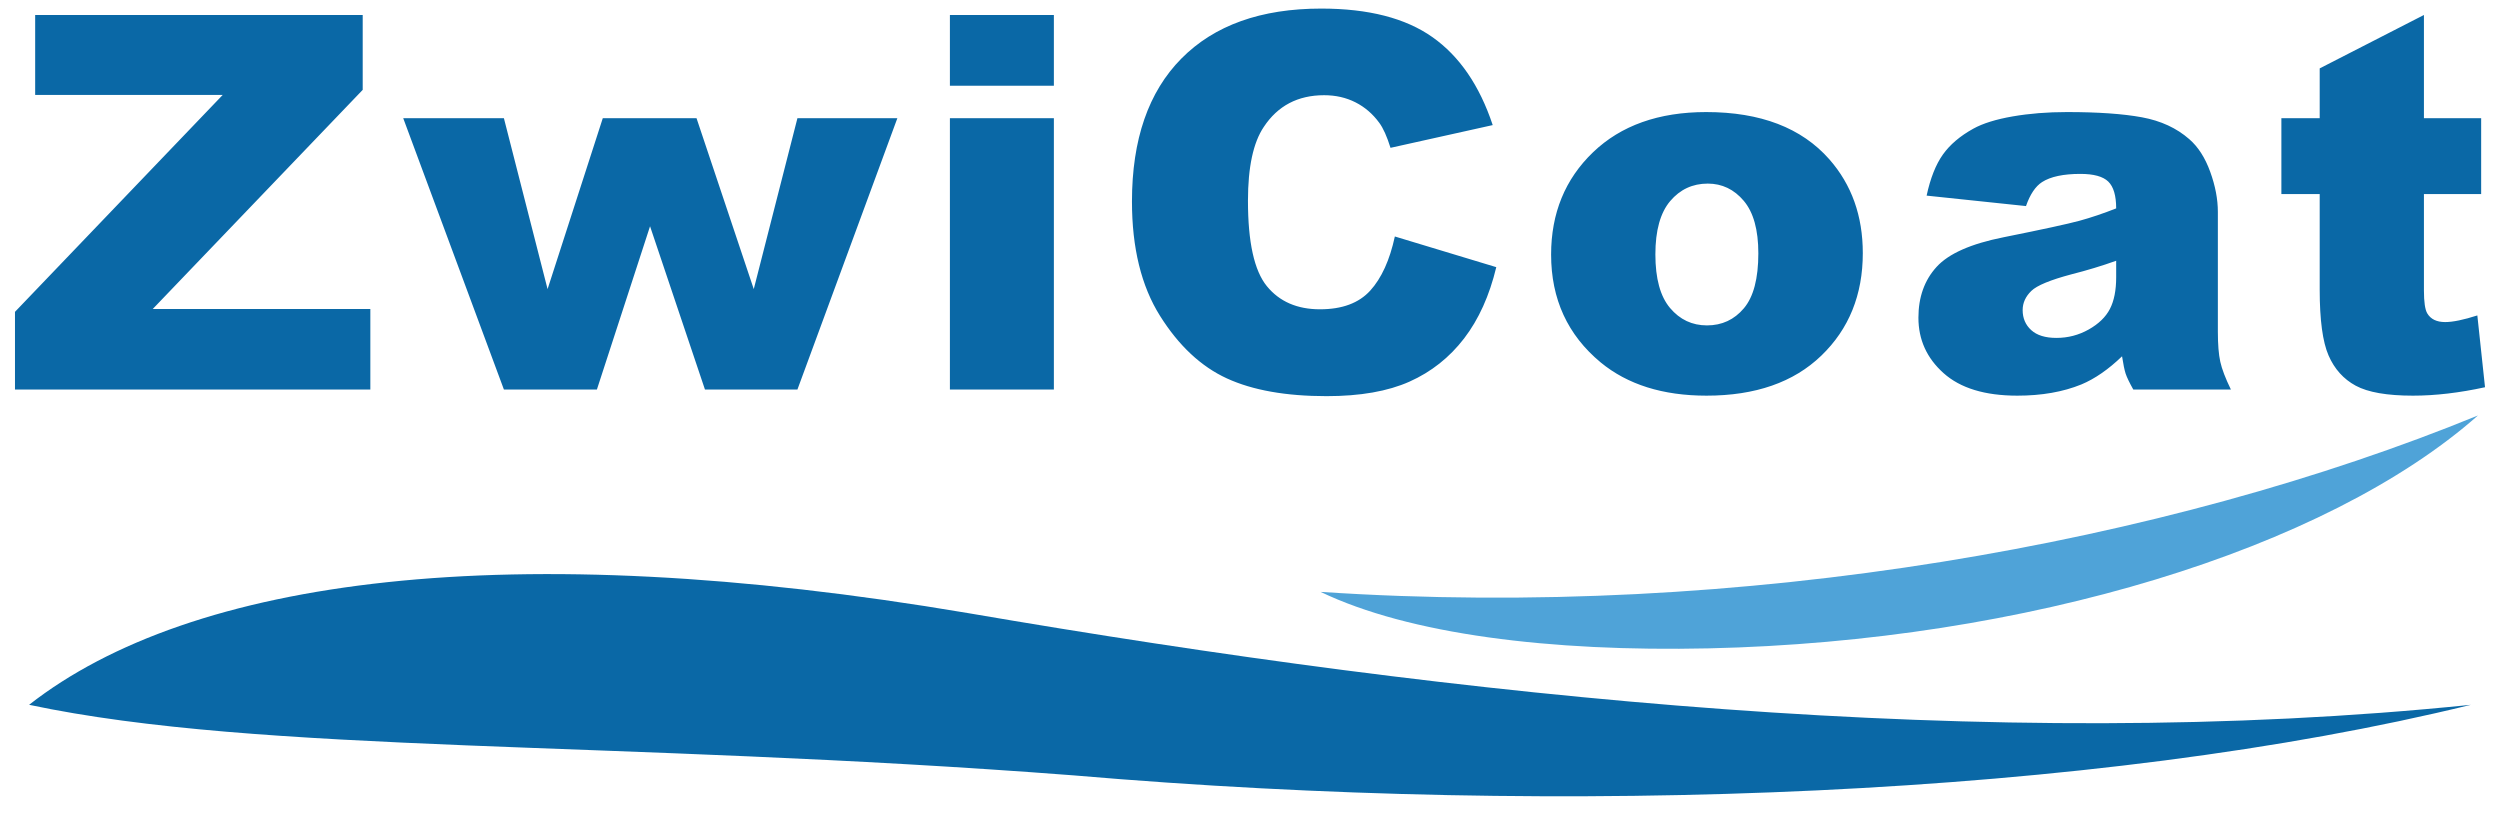
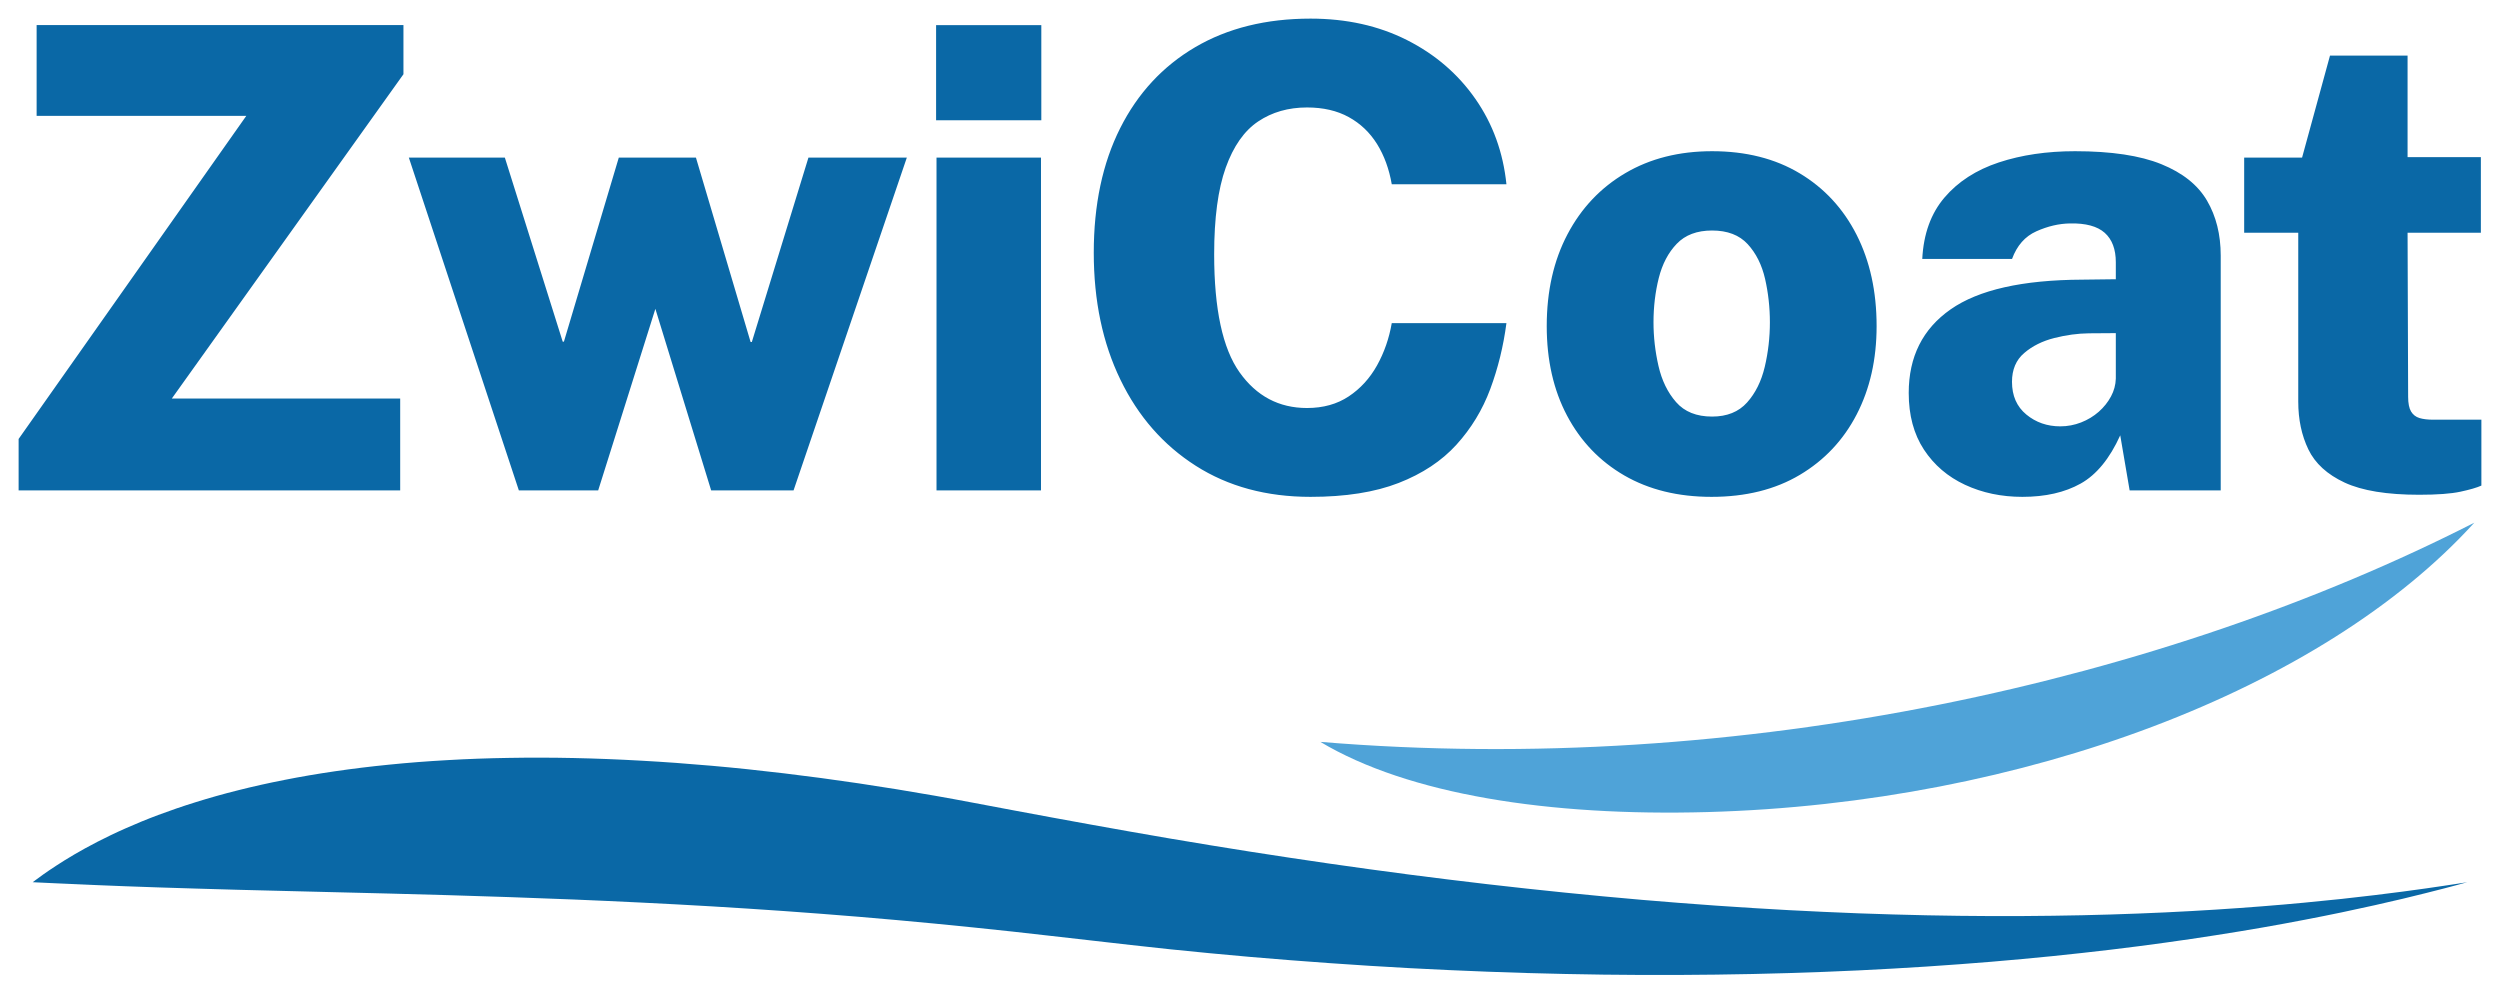
- <svg xmlns="http://www.w3.org/2000/svg" viewBox="-4.00 -104.00 667.49 224.21" role="img" aria-label="ZwiCoat">
-   <path fill="#0A68A6" d="M5.39 -100H92.84V-80.01L36.77 -21.49H94.88V0H0V-20.74L55.46 -78.65H5.39Z M103.66 -72.44H130.54L142.2 -26.81L156.94 -72.44H181.97L197.25 -26.81L208.91 -72.44H235.59L208.91 0H184.22L169.56 -43.59L155.37 0H130.54Z M249.62 -100H277.38V-81.11H249.62ZM249.62 -72.44H277.38V0H249.62Z M368.42 -40.86 395.5 -32.67Q392.77 -21.28 386.91 -13.64Q381.04 -6 372.34 -2.11Q363.65 1.77 350.21 1.77Q333.9 1.77 323.57 -2.97Q313.24 -7.71 305.73 -19.65Q298.23 -31.58 298.23 -50.2Q298.23 -75.03 311.43 -88.37Q324.63 -101.71 348.77 -101.71Q367.67 -101.71 378.48 -94.07Q389.29 -86.43 394.55 -70.6L367.26 -64.53Q365.83 -69.1 364.26 -71.21Q361.67 -74.76 357.92 -76.67Q354.16 -78.58 349.53 -78.58Q339.02 -78.58 333.43 -70.12Q329.2 -63.85 329.2 -50.41Q329.2 -33.77 334.25 -27.59Q339.29 -21.42 348.43 -21.42Q357.3 -21.42 361.84 -26.4Q366.37 -31.38 368.42 -40.86Z M410.14 -36.02Q410.14 -52.59 421.33 -63.34Q432.52 -74.08 451.55 -74.08Q473.31 -74.08 484.43 -61.46Q493.36 -51.3 493.36 -36.43Q493.36 -19.71 482.28 -9.04Q471.2 1.64 451.62 1.64Q434.16 1.64 423.38 -7.23Q410.14 -18.21 410.14 -36.02ZM437.98 -36.08Q437.98 -26.4 441.9 -21.76Q445.82 -17.12 451.75 -17.12Q457.76 -17.12 461.61 -21.69Q465.47 -26.26 465.47 -36.36Q465.47 -45.77 461.58 -50.38Q457.69 -54.98 451.96 -54.98Q445.89 -54.98 441.93 -50.31Q437.98 -45.63 437.98 -36.08Z M536.93 -48.98 510.4 -51.77Q511.9 -58.73 514.73 -62.72Q517.56 -66.71 522.88 -69.65Q526.7 -71.76 533.38 -72.92Q540.07 -74.08 547.84 -74.08Q560.33 -74.08 567.9 -72.68Q575.47 -71.28 580.52 -66.85Q584.07 -63.78 586.11 -58.15Q588.16 -52.52 588.16 -47.41V-15.42Q588.16 -10.3 588.81 -7.4Q589.45 -4.5 591.64 0H565.58Q564.01 -2.8 563.53 -4.26Q563.06 -5.73 562.58 -8.87Q557.12 -3.62 551.73 -1.36Q544.37 1.64 534.61 1.64Q521.65 1.64 514.93 -4.37Q508.21 -10.37 508.21 -19.17Q508.21 -27.42 513.06 -32.74Q517.9 -38.06 530.93 -40.65Q546.55 -43.79 551.19 -45.05Q555.83 -46.32 561.01 -48.36Q561.01 -53.48 558.89 -55.53Q556.78 -57.57 551.46 -57.57Q544.64 -57.57 541.23 -55.39Q538.57 -53.68 536.93 -48.98ZM561.01 -34.38Q555.28 -32.33 549.07 -30.76Q540.61 -28.51 538.36 -26.33Q536.04 -24.08 536.04 -21.21Q536.04 -17.94 538.33 -15.86Q540.61 -13.78 545.05 -13.78Q549.69 -13.78 553.68 -16.03Q557.67 -18.28 559.34 -21.52Q561.01 -24.76 561.01 -29.95Z M643.18 -100V-72.44H658.46V-52.18H643.18V-26.47Q643.18 -21.83 644.07 -20.33Q645.44 -18.01 648.85 -18.01Q651.92 -18.01 657.44 -19.78L659.49 -0.61Q649.19 1.64 640.25 1.64Q629.88 1.64 624.97 -1.02Q620.06 -3.68 617.71 -9.11Q615.35 -14.53 615.35 -26.67V-52.18H605.12V-72.44H615.35V-85.74Z" />
-   <path fill="#4FA3D8" d="M 348.59,54.03 C 461.64,61.57 574.70,40.84 657.60,6.93 C 617.09,42.73 537.01,67.22 452.22,69.11 C 409.82,70.05 372.14,65.34 348.59,54.03 Z" />
-   <path fill="#0A68A6" d="M 3.77,84.18 C 47.11,50.26 131.90,38.96 254.37,59.68 C 386.27,82.30 527.59,97.37 655.72,84.18 C 555.85,108.68 414.53,114.33 282.64,103.02 C 160.16,93.60 65.95,97.37 3.77,84.18 Z" />
+ <svg xmlns="http://www.w3.org/2000/svg" viewBox="-4 -105.38 537.18 213.5" role="img" aria-label="ZwiCoat">
+   <path fill="#0A68A6" d="M0 0V-11.06L48.92 -80.48H3.87V-100H82.69V-89.43L32.92 -19.75H81.99V0ZM107.49 0 83.85 -71.51H104.48L116.91 -31.97H117.17L128.96 -71.51H145.54L157.28 -31.9H157.55L169.71 -71.51H190.85L166.51 0H148.81L136.82 -39.02L124.53 0ZM197.23 0V-71.51H219.68V0ZM197.14 -79.54V-99.98H219.75V-79.54ZM277.6 1.38Q263.39 1.38 252.93 -5.3Q242.47 -11.97 236.75 -23.79Q231.02 -35.6 231.02 -51.08Q231.02 -66.55 236.69 -77.83Q242.36 -89.1 252.81 -95.24Q263.27 -101.38 277.6 -101.38Q289.18 -101.38 298.3 -96.78Q307.41 -92.18 313.02 -84.13Q318.63 -76.09 319.69 -65.79H295.05Q294.2 -70.71 291.89 -74.43Q289.57 -78.15 285.81 -80.22Q282.05 -82.29 276.84 -82.29Q270.83 -82.29 266.34 -79.28Q261.85 -76.27 259.37 -69.34Q256.89 -62.4 256.89 -50.73Q256.89 -33.07 262.34 -25.39Q267.79 -17.71 276.84 -17.71Q282.05 -17.71 285.81 -20.21Q289.57 -22.71 291.89 -26.87Q294.2 -31.03 295.05 -35.95H319.69Q318.72 -28.53 316.22 -21.8Q313.71 -15.07 308.95 -9.83Q304.19 -4.59 296.52 -1.6Q288.85 1.38 277.6 1.38ZM363.76 1.38Q352.98 1.38 345.03 -3.21Q337.09 -7.81 332.72 -16.06Q328.35 -24.31 328.35 -35.31Q328.35 -46.57 332.81 -55.04Q337.27 -63.5 345.26 -68.19Q353.25 -72.89 363.88 -72.89Q374.77 -72.89 382.7 -68.14Q390.62 -63.4 394.93 -54.93Q399.23 -46.46 399.23 -35.31Q399.23 -24.6 394.95 -16.33Q390.67 -8.06 382.73 -3.34Q374.79 1.38 363.76 1.38ZM363.88 -15.87Q368.68 -15.87 371.39 -18.89Q374.1 -21.91 375.2 -26.57Q376.3 -31.23 376.3 -36.13Q376.3 -40.9 375.27 -45.44Q374.23 -49.98 371.53 -52.92Q368.83 -55.85 363.88 -55.85Q359.02 -55.85 356.29 -53Q353.56 -50.16 352.42 -45.63Q351.29 -41.1 351.29 -36.13Q351.29 -31.43 352.36 -26.75Q353.43 -22.07 356.15 -18.97Q358.86 -15.87 363.88 -15.87ZM430.55 1.38Q423.79 1.38 418.23 -1.21Q412.67 -3.8 409.4 -8.77Q406.13 -13.75 406.13 -20.94Q406.13 -32.62 415.14 -38.91Q424.14 -45.2 443.38 -45.29L450.63 -45.38V-49.03Q450.63 -53.23 448.24 -55.36Q445.85 -57.48 440.78 -57.37Q437.2 -57.31 433.56 -55.68Q429.91 -54.05 428.33 -49.74H409.04Q409.45 -57.82 413.82 -62.94Q418.19 -68.06 425.5 -70.48Q432.8 -72.89 441.87 -72.89Q453.57 -72.89 460.42 -70.1Q467.27 -67.32 470.22 -62.28Q473.17 -57.24 473.17 -50.45V0H453.6L451.58 -11.84Q448.17 -4.32 443.07 -1.47Q437.97 1.38 430.55 1.38ZM438.69 -13.77Q441.02 -13.77 443.17 -14.61Q445.31 -15.45 446.96 -16.9Q448.61 -18.36 449.59 -20.19Q450.57 -22.01 450.63 -24.03V-33.8L444.84 -33.76Q441.25 -33.72 437.41 -32.75Q433.58 -31.78 430.95 -29.53Q428.32 -27.29 428.32 -23.34Q428.32 -18.85 431.4 -16.31Q434.48 -13.77 438.69 -13.77ZM515.8 0.93Q505.44 0.93 499.81 -1.68Q494.18 -4.3 492 -8.82Q489.83 -13.34 489.83 -19.08V-55.37H478.21V-71.51H490.65L496.65 -93.43H513.32V-71.62H529.07V-55.37H513.32L513.44 -20.13Q513.44 -18.01 514.07 -16.96Q514.7 -15.91 515.89 -15.55Q517.08 -15.2 518.78 -15.2H529.18V-1.04Q527.75 -0.39 524.69 0.27Q521.64 0.93 515.8 0.93Z" />
+   <path fill="#4FA3D8" d="M279.71 54.03C370.42 61.57 461.14 40.84 527.66 6.93C495.16 42.73 430.9 67.22 362.86 69.11C328.84 70.05 298.61 65.34 279.71 54.03Z" />
+   <path fill="#0A68A6" d="M3.03 84.18C3.12 84.11 3.21 84.03 3.59 83.76C3.96 83.49 4.52 83.06 5.26 82.54C6.01 82.02 6.94 81.36 8.05 80.65C9.16 79.93 10.46 79.1 11.94 78.24C13.41 77.39 15.07 76.45 16.91 75.51C18.74 74.58 20.75 73.59 22.94 72.63C25.12 71.66 27.48 70.68 30 69.74C32.52 68.8 35.22 67.86 38.07 66.98C40.92 66.09 43.94 65.23 47.11 64.44C50.27 63.64 53.61 62.89 57.08 62.21C60.55 61.52 64.18 60.9 67.94 60.35C71.69 59.8 75.6 59.32 79.64 58.92C83.67 58.51 87.84 58.19 92.13 57.95C96.42 57.7 100.84 57.54 105.36 57.47C109.88 57.39 114.53 57.4 119.27 57.5C124.01 57.6 128.87 57.79 133.81 58.07C138.75 58.34 143.79 58.71 148.9 59.16C154.02 59.61 159.23 60.16 164.49 60.79C169.76 61.42 175.11 62.14 180.51 62.94C185.91 63.74 191.38 64.64 196.89 65.6C202.4 66.56 207.97 67.67 213.56 68.7C219.15 69.74 224.8 70.8 230.45 71.81C236.1 72.83 241.79 73.84 247.48 74.81C253.17 75.78 258.89 76.71 264.59 77.61C270.29 78.5 276.01 79.37 281.7 80.19C287.39 81.01 293.08 81.79 298.73 82.53C304.38 83.26 310.03 83.96 315.62 84.61C321.21 85.26 326.78 85.86 332.29 86.42C337.8 86.98 343.27 87.49 348.67 87.96C354.07 88.42 359.42 88.84 364.69 89.21C369.95 89.58 375.16 89.9 380.28 90.18C385.39 90.45 390.43 90.68 395.37 90.87C400.31 91.05 405.17 91.19 409.91 91.29C414.65 91.39 419.3 91.44 423.82 91.46C428.34 91.48 432.76 91.45 437.05 91.39C441.34 91.34 445.51 91.24 449.54 91.12C453.58 91 457.48 90.84 461.24 90.67C465 90.49 468.63 90.29 472.1 90.07C475.57 89.85 478.9 89.61 482.07 89.36C485.24 89.11 488.26 88.85 491.11 88.58C493.96 88.31 496.66 88.04 499.18 87.77C501.7 87.5 504.06 87.22 506.24 86.96C508.43 86.7 510.44 86.44 512.27 86.2C514.11 85.96 515.77 85.73 517.24 85.52C518.72 85.31 520.02 85.12 521.13 84.95C522.24 84.79 523.17 84.65 523.92 84.53C524.66 84.42 525.22 84.33 525.59 84.27C525.97 84.21 526.06 84.19 526.15 84.18C526.06 84.21 525.97 84.23 525.59 84.33C525.22 84.43 524.66 84.59 523.92 84.79C523.17 84.99 522.24 85.24 521.13 85.53C520.02 85.81 518.72 86.15 517.24 86.52C515.77 86.89 514.11 87.3 512.27 87.74C510.44 88.17 508.43 88.64 506.24 89.13C504.06 89.62 501.7 90.13 499.18 90.66C496.66 91.18 493.96 91.73 491.11 92.27C488.26 92.82 485.24 93.38 482.07 93.93C478.9 94.48 475.57 95.03 472.1 95.57C468.63 96.12 465 96.65 461.24 97.17C457.48 97.69 453.58 98.2 449.54 98.68C445.51 99.16 441.34 99.62 437.05 100.06C432.76 100.49 428.34 100.9 423.82 101.28C419.3 101.65 414.65 102 409.91 102.31C405.17 102.62 400.31 102.89 395.37 103.13C390.43 103.36 385.39 103.56 380.28 103.71C375.16 103.86 369.95 103.98 364.69 104.04C359.42 104.11 354.07 104.13 348.67 104.11C343.27 104.09 337.8 104.02 332.29 103.9C326.78 103.79 321.21 103.62 315.62 103.41C310.03 103.2 304.38 102.94 298.73 102.64C293.08 102.33 287.39 101.98 281.7 101.57C276.01 101.17 270.29 100.72 264.59 100.23C258.89 99.73 253.17 99.19 247.48 98.6C241.79 98.01 236.1 97.34 230.45 96.7C224.8 96.07 219.15 95.4 213.56 94.79C207.97 94.19 202.4 93.61 196.89 93.08C191.38 92.55 185.91 92.06 180.51 91.61C175.11 91.16 169.76 90.76 164.49 90.38C159.23 90.01 154.02 89.68 148.9 89.37C143.79 89.07 138.75 88.8 133.81 88.56C128.87 88.31 124.01 88.1 119.27 87.9C114.53 87.71 109.88 87.54 105.36 87.38C100.84 87.22 96.42 87.09 92.13 86.96C87.84 86.84 83.67 86.73 79.64 86.62C75.6 86.51 71.69 86.42 67.94 86.33C64.18 86.23 60.55 86.15 57.08 86.06C53.61 85.97 50.27 85.89 47.11 85.81C43.94 85.72 40.92 85.64 38.07 85.55C35.22 85.47 32.52 85.38 30 85.3C27.48 85.21 25.12 85.13 22.94 85.05C20.75 84.96 18.74 84.88 16.91 84.81C15.07 84.73 13.41 84.66 11.94 84.59C10.46 84.53 9.16 84.47 8.05 84.42C6.94 84.37 6.01 84.32 5.26 84.29C4.52 84.25 3.96 84.22 3.59 84.21C3.21 84.19 3.12 84.18 3.03 84.18Z" />
</svg>
